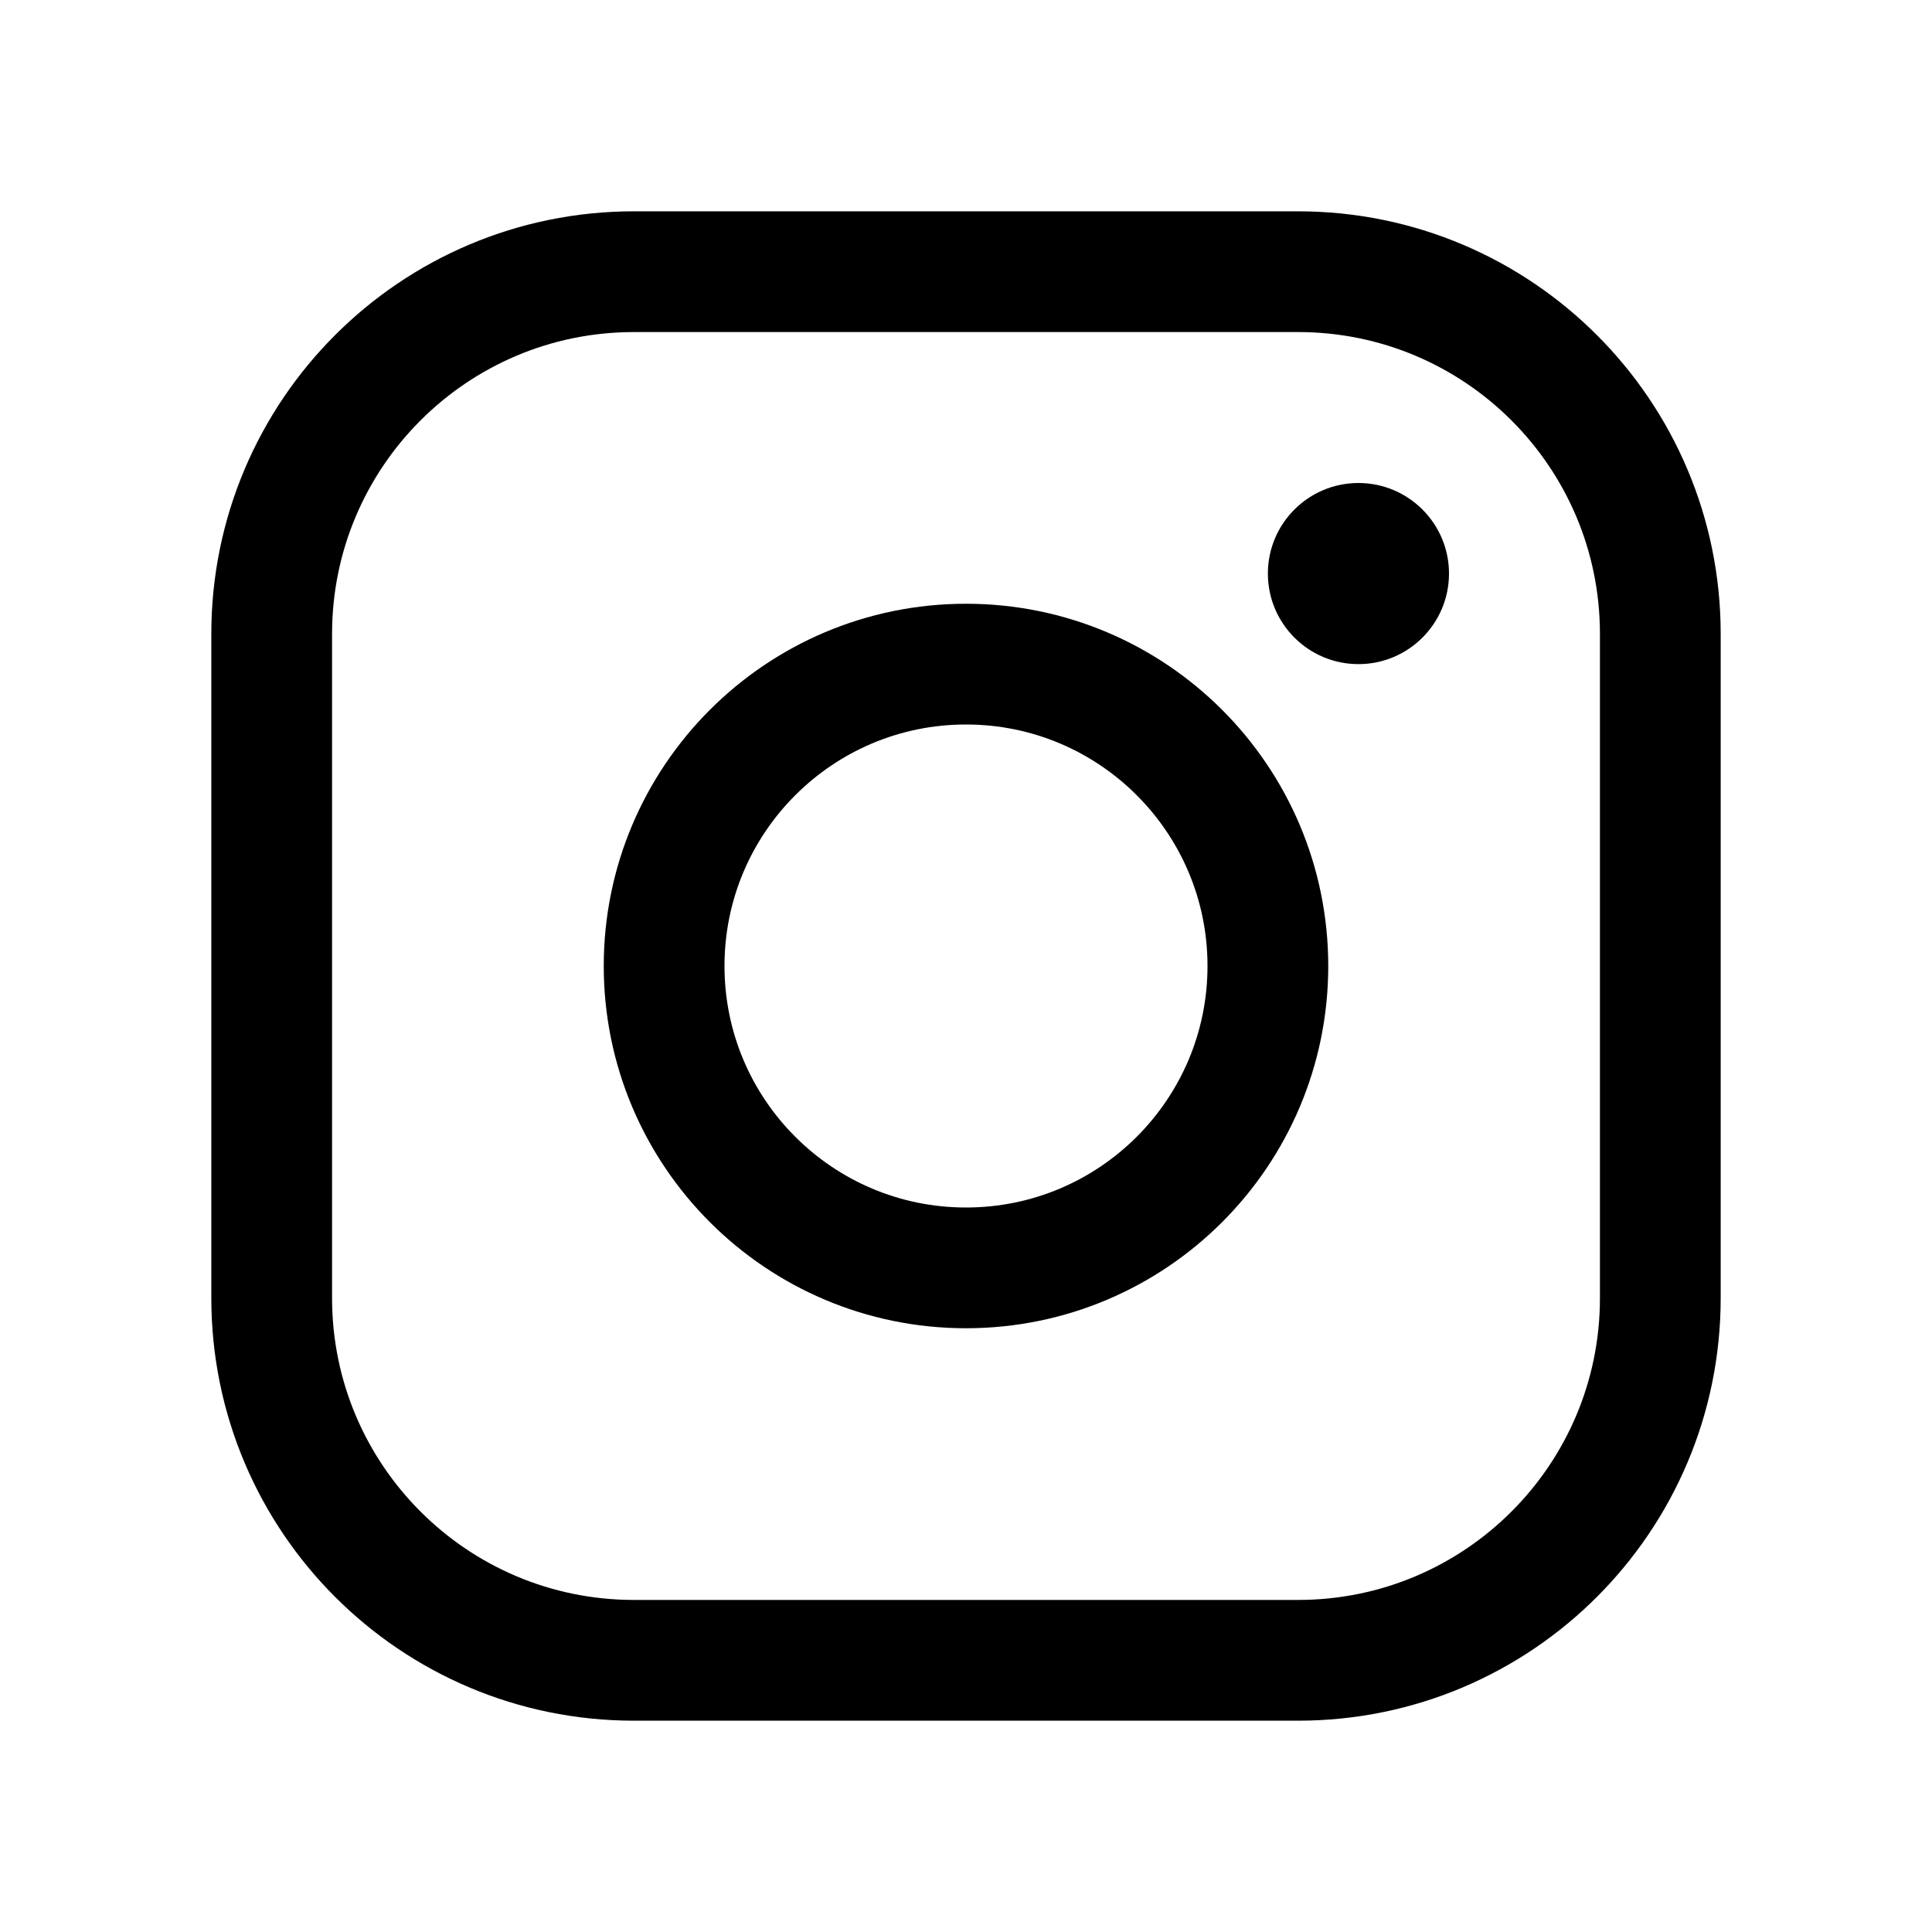
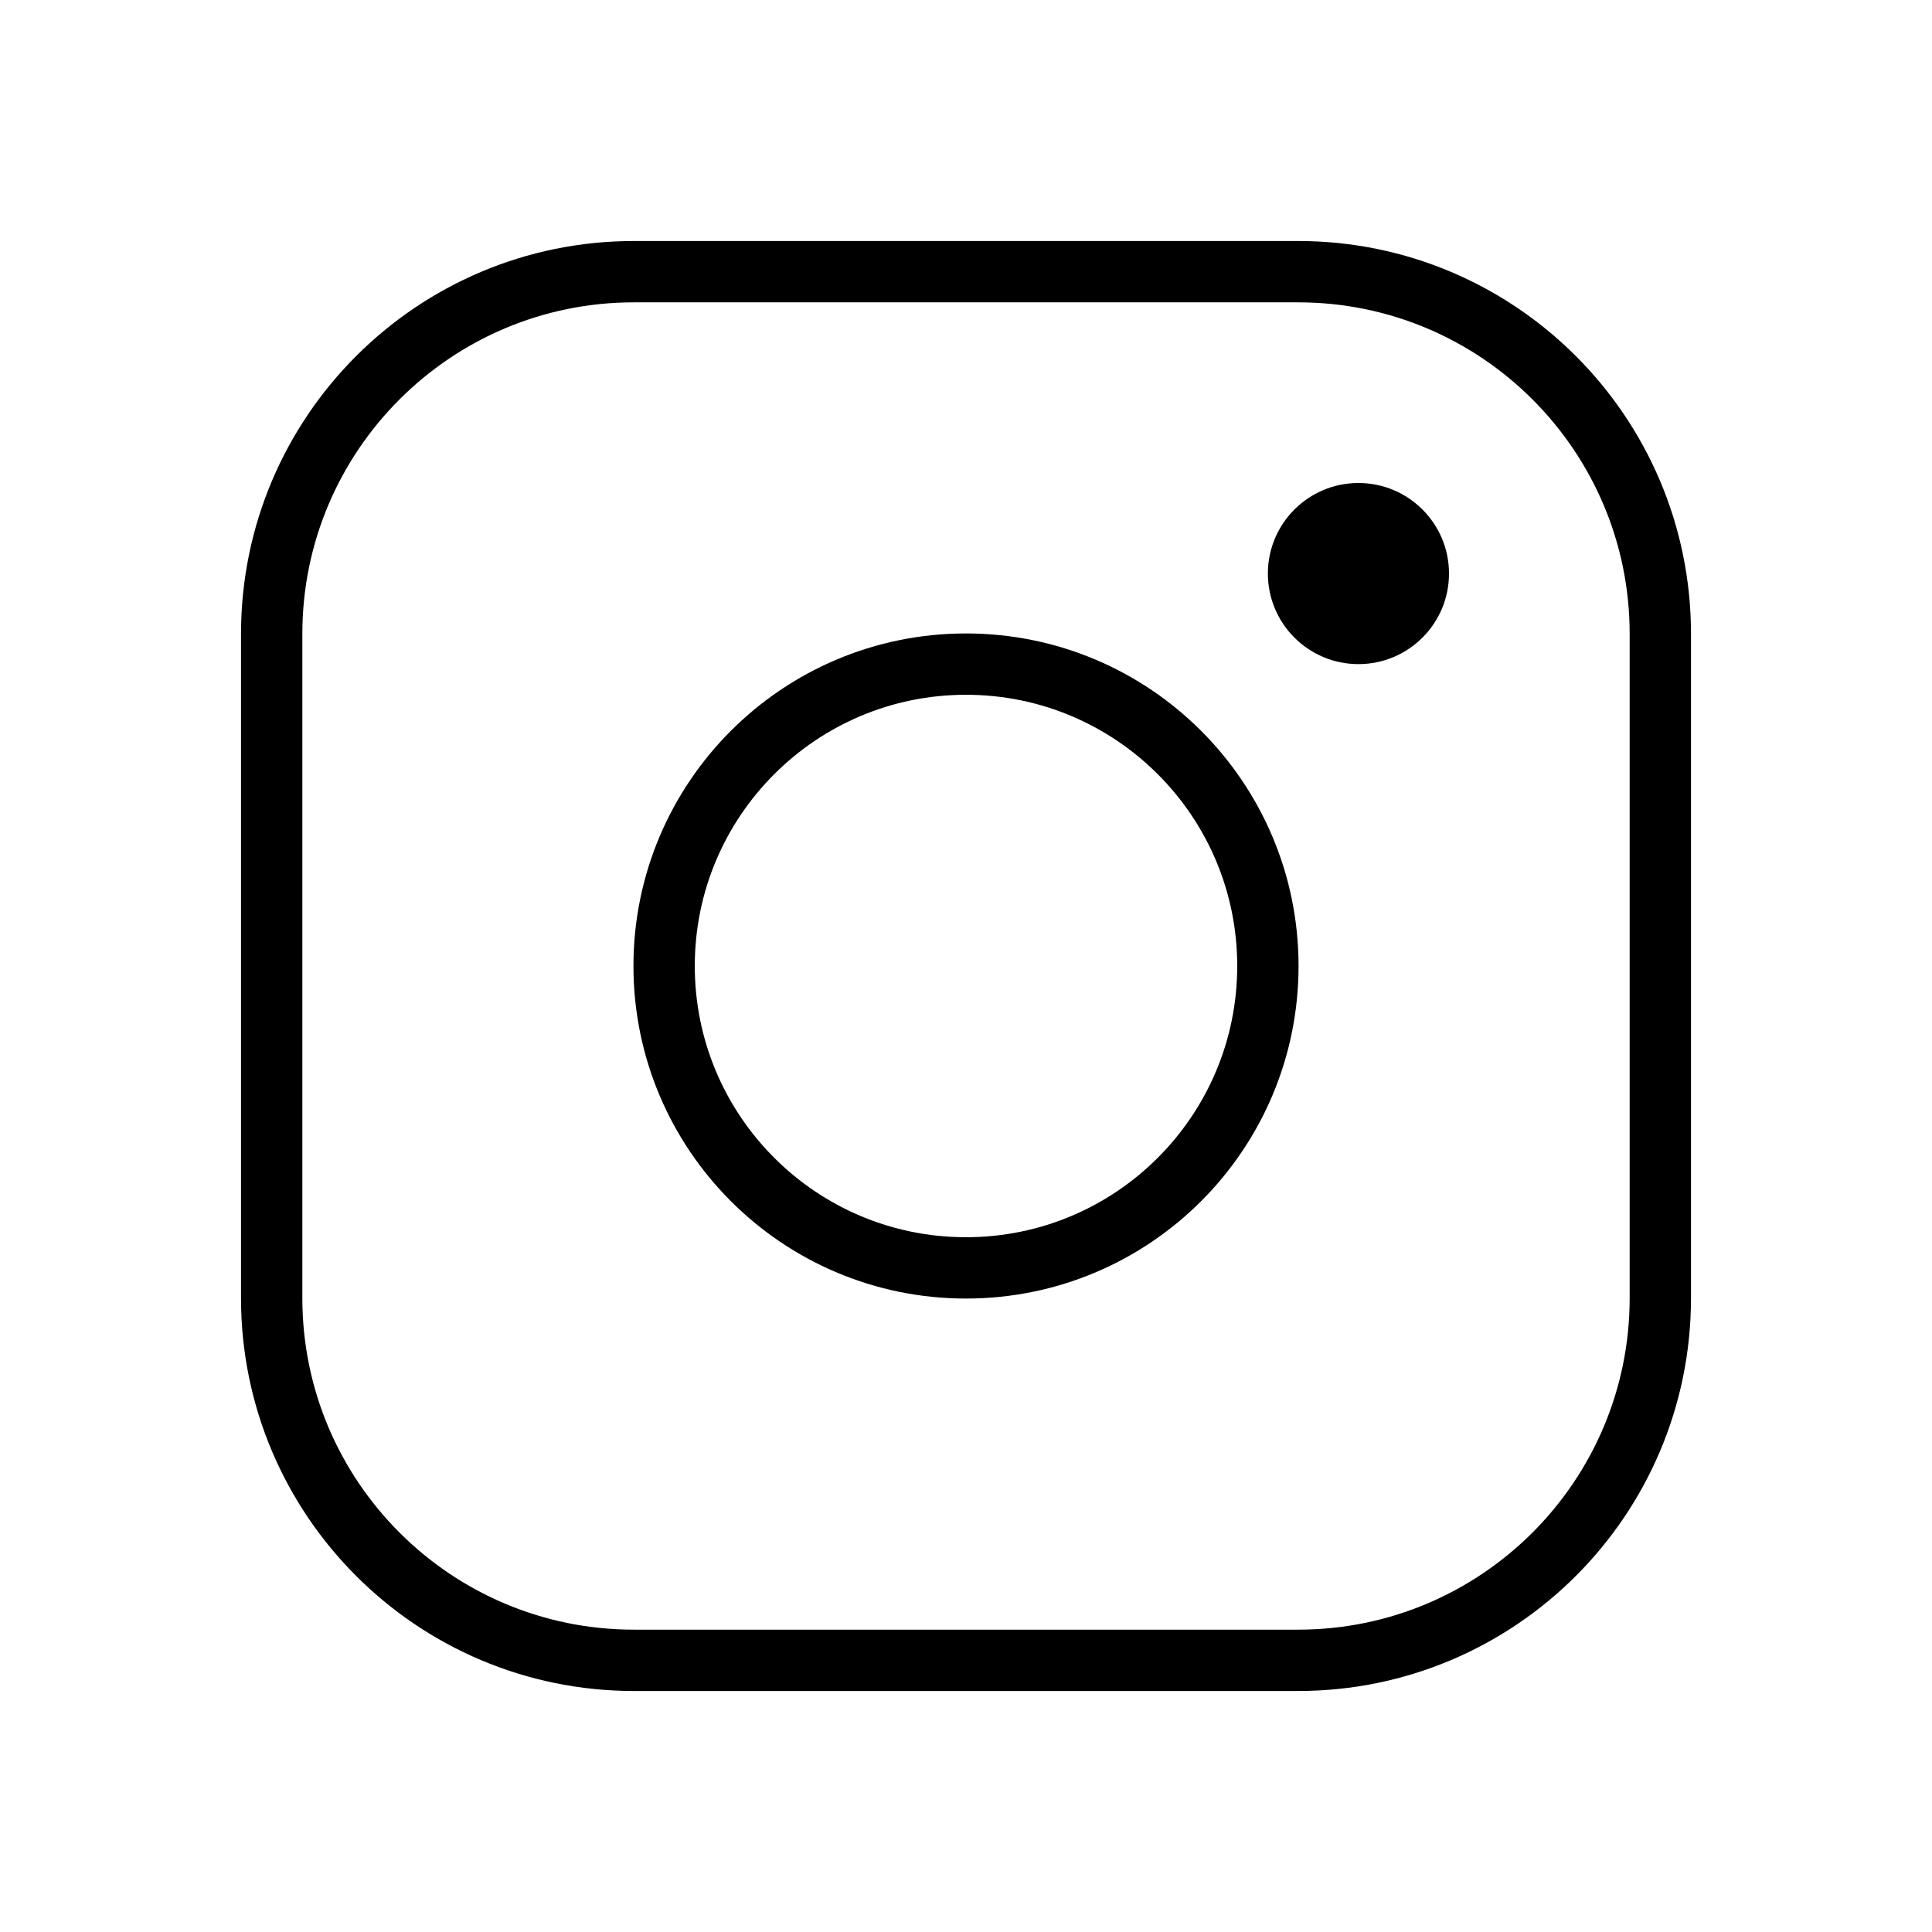
- <svg xmlns="http://www.w3.org/2000/svg" width="32" height="32" viewBox="0 0 32 32" fill="none">
-   <path d="M16 21C18.761 21 21 18.761 21 16C21 13.239 18.761 11 16 11C13.239 11 11 13.239 11 16C11 18.761 13.239 21 16 21Z" stroke="black" stroke-width="2" stroke-miterlimit="10" />
-   <path d="M21.5 4.5H10.5C7.186 4.5 4.5 7.186 4.5 10.5V21.5C4.5 24.814 7.186 27.5 10.5 27.5H21.5C24.814 27.5 27.5 24.814 27.5 21.5V10.5C27.5 7.186 24.814 4.5 21.5 4.5Z" stroke="black" stroke-width="2" stroke-linecap="round" stroke-linejoin="round" />
-   <path d="M22.5 11C23.328 11 24 10.328 24 9.5C24 8.672 23.328 8 22.5 8C21.672 8 21 8.672 21 9.5C21 10.328 21.672 11 22.5 11Z" fill="black" />
+ <svg xmlns="http://www.w3.org/2000/svg" width="63" height="63" viewBox="0 0 63 63" fill="none">
+   <path d="M31.5 41.344C36.937 41.344 41.344 36.937 41.344 31.5C41.344 26.063 36.937 21.656 31.5 21.656C26.063 21.656 21.656 26.063 21.656 31.5C21.656 36.937 26.063 41.344 31.5 41.344Z" stroke="black" stroke-width="2" stroke-miterlimit="10" />
+   <path d="M42.328 8.859H20.672C14.148 8.859 8.859 14.148 8.859 20.672V42.328C8.859 48.852 14.148 54.141 20.672 54.141H42.328C48.852 54.141 54.141 48.852 54.141 42.328V20.672C54.141 14.148 48.852 8.859 42.328 8.859Z" stroke="black" stroke-width="2" stroke-linecap="round" stroke-linejoin="round" />
+   <path d="M44.297 21.656C45.928 21.656 47.25 20.334 47.25 18.703C47.25 17.072 45.928 15.75 44.297 15.75C42.666 15.75 41.344 17.072 41.344 18.703C41.344 20.334 42.666 21.656 44.297 21.656Z" fill="black" />
</svg>
